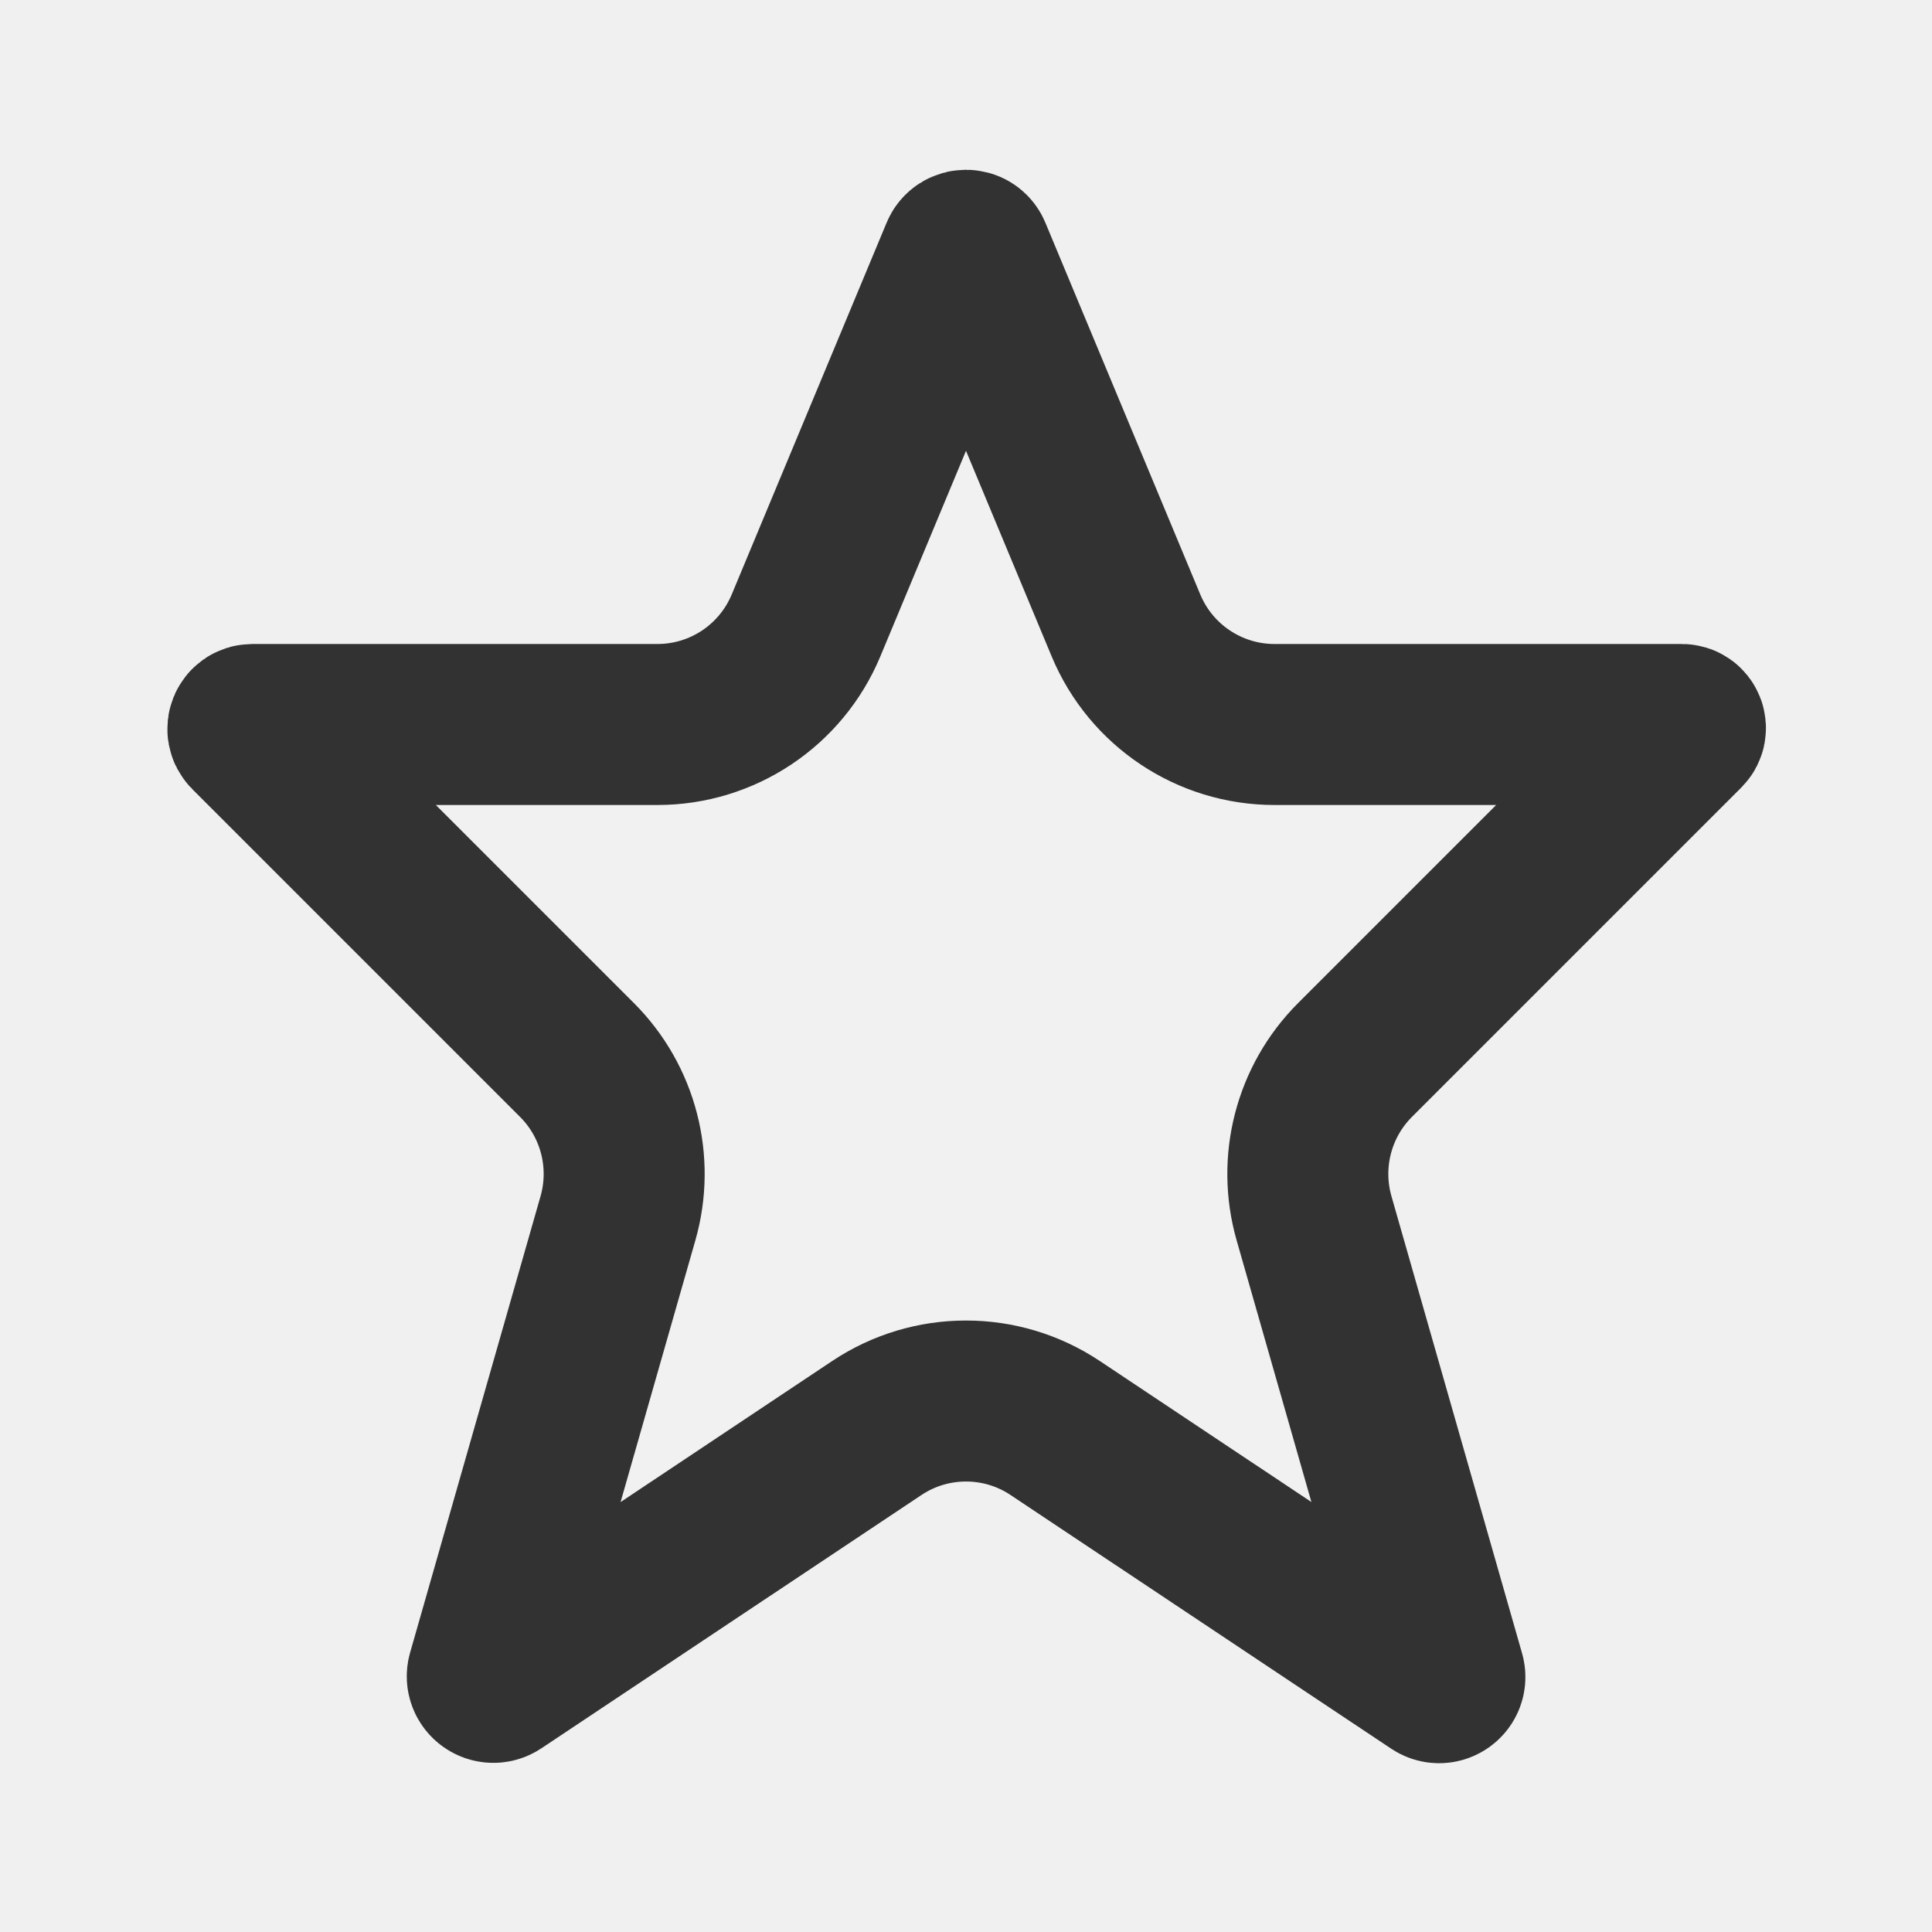
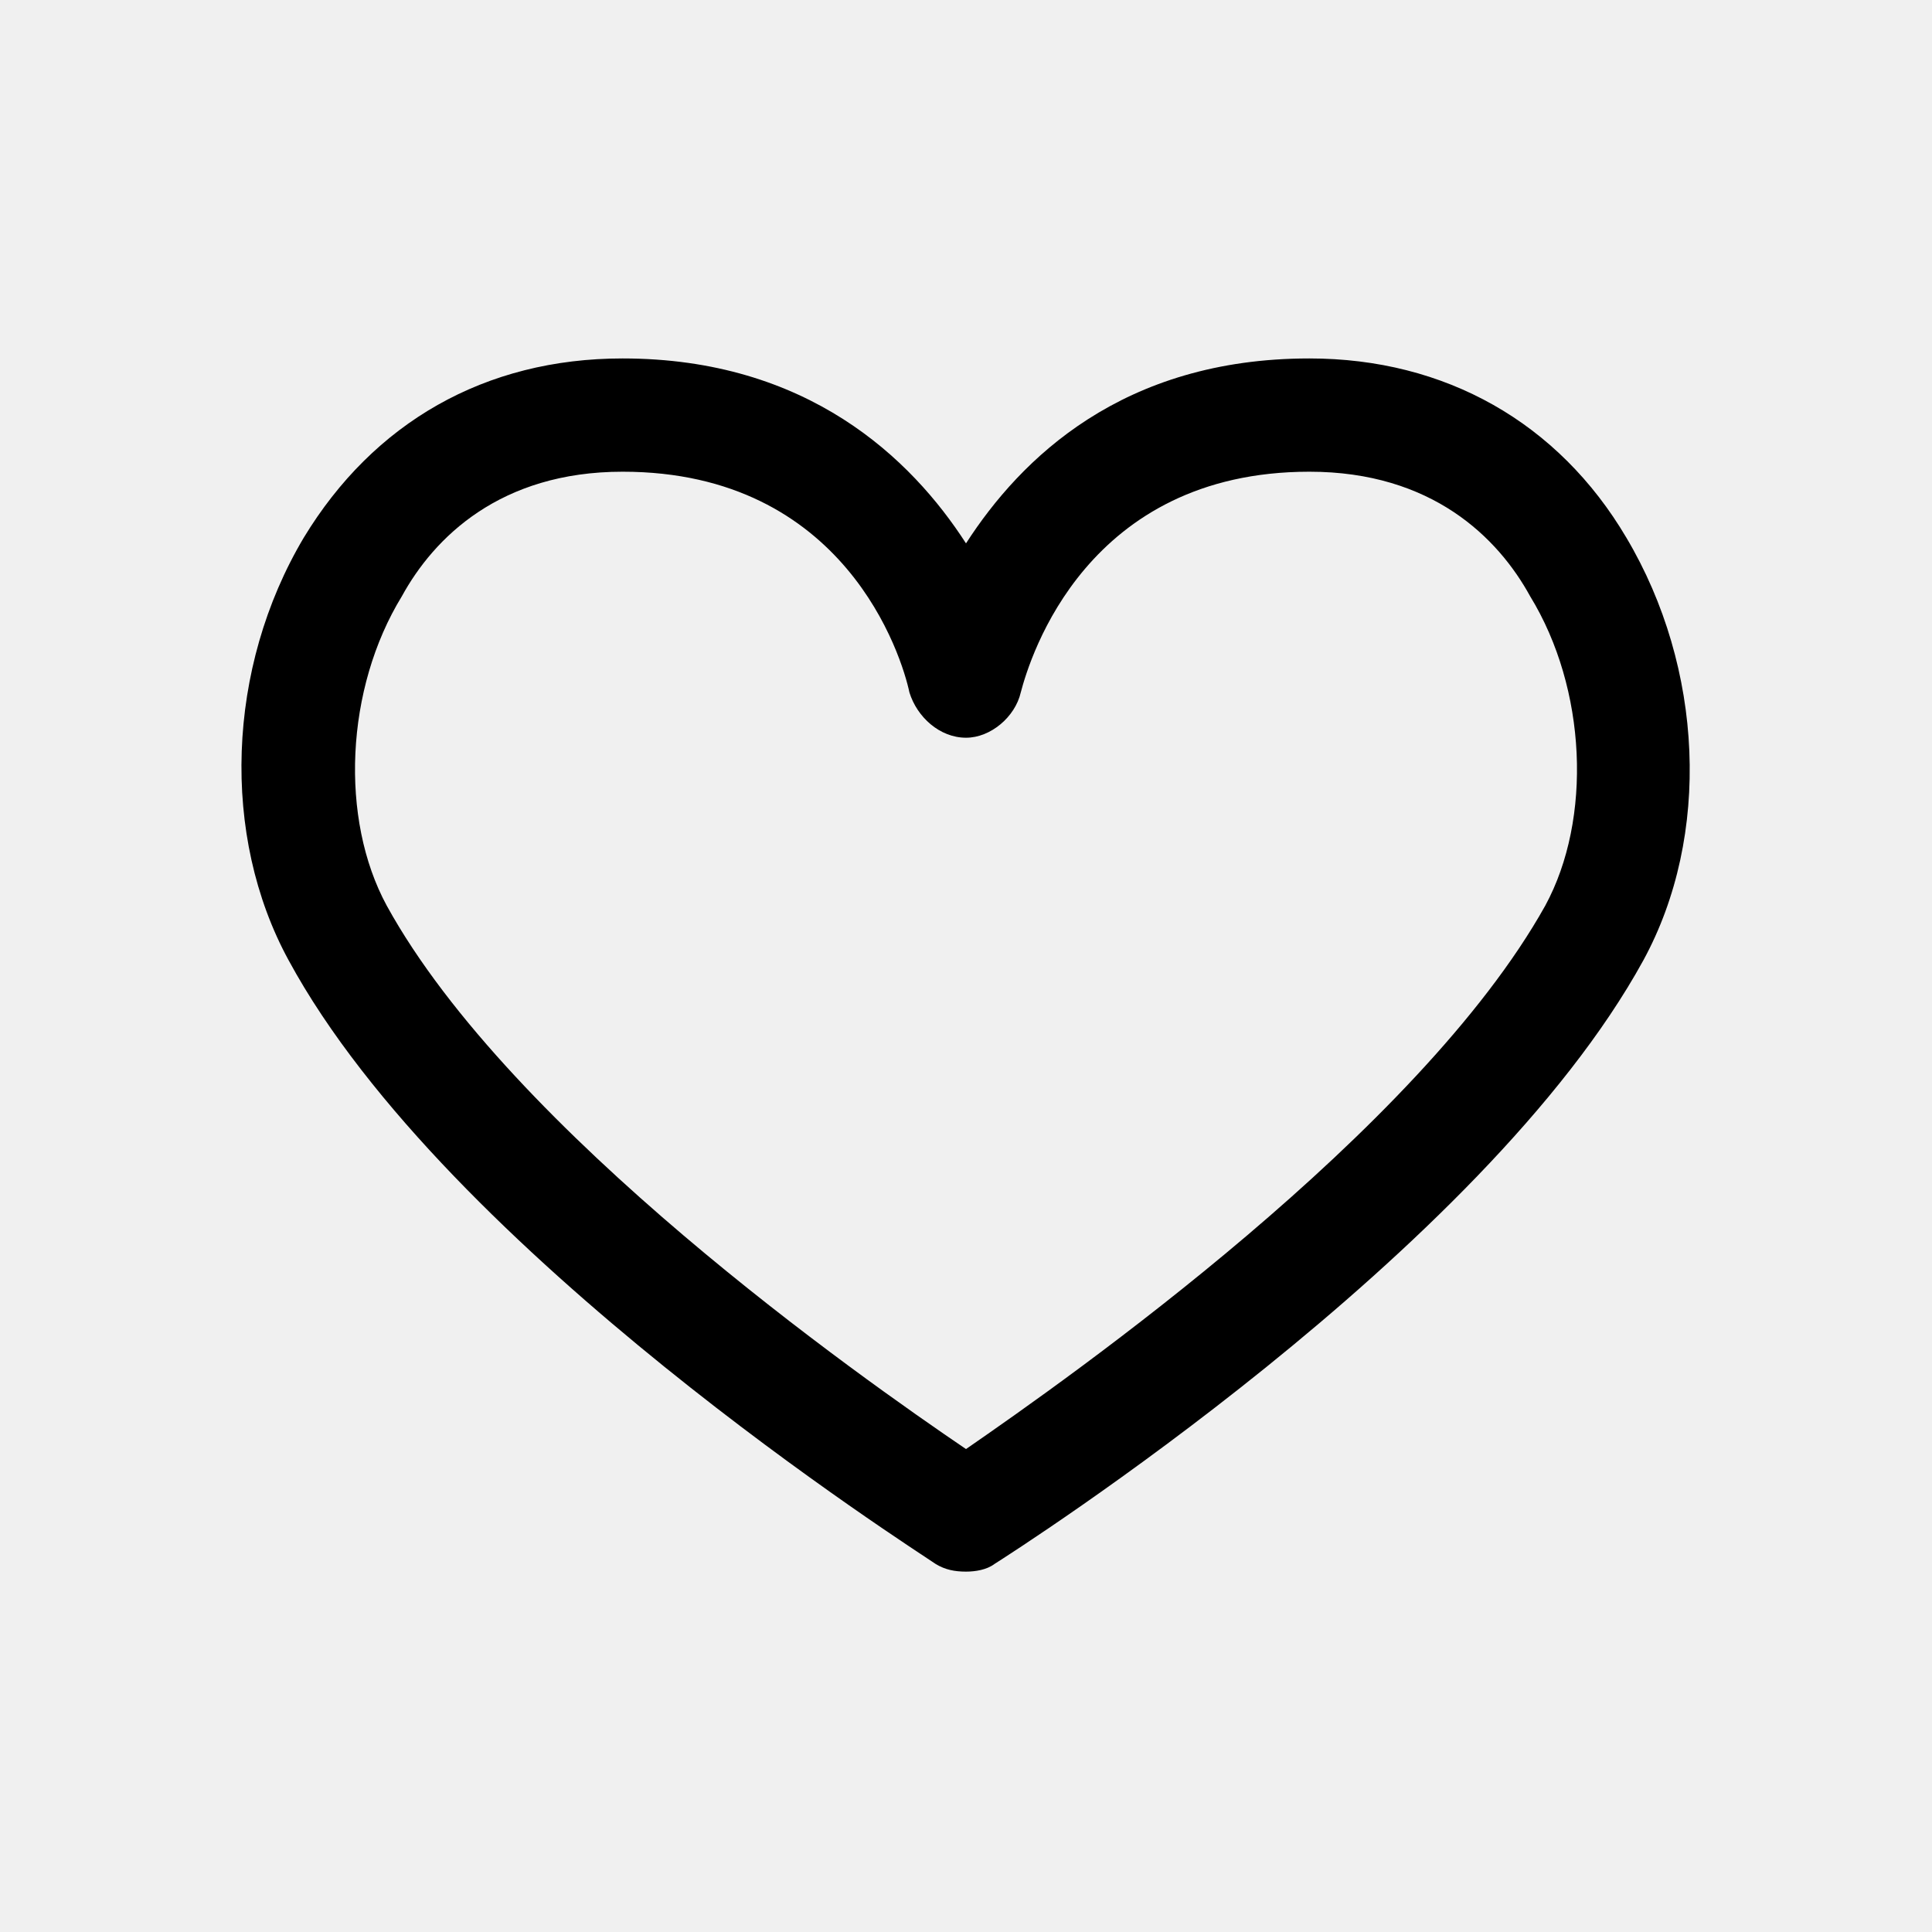
- <svg xmlns="http://www.w3.org/2000/svg" width="800px" height="800px" viewBox="0 0 24 24" fill="none">
-   <path opacity="0.1" d="M20.924 9.076L20.893 9.107L16.832 13.168C16.319 13.681 16.124 14.433 16.323 15.132L17.946 20.812C17.965 20.876 17.893 20.928 17.837 20.891L17.819 20.879L13.109 17.74C12.438 17.292 11.562 17.292 10.891 17.74L6.171 20.886C6.112 20.925 6.037 20.87 6.056 20.803L6.064 20.776L7.677 15.132C7.876 14.433 7.681 13.681 7.168 13.168L3.135 9.135L3.096 9.096C3.06 9.06 3.085 9 3.135 9H8.167C8.974 9 9.702 8.515 10.013 7.769L11.937 3.151C11.96 3.095 12.04 3.095 12.063 3.151L13.987 7.769C14.298 8.515 15.026 9 15.833 9H20.893C20.933 9 20.952 9.048 20.924 9.076Z" fill="white" />
-   <path d="M20.924 9.076L20.893 9.107L16.832 13.168C16.319 13.681 16.124 14.433 16.323 15.132L17.946 20.812C17.965 20.876 17.893 20.928 17.837 20.891L17.819 20.879L13.109 17.74C12.438 17.292 11.562 17.292 10.891 17.74L6.171 20.886C6.112 20.925 6.037 20.87 6.056 20.803L6.064 20.776L7.677 15.132C7.876 14.433 7.681 13.681 7.168 13.168L3.135 9.135L3.096 9.096C3.06 9.06 3.085 9 3.135 9H8.167C8.974 9 9.702 8.515 10.013 7.769L11.937 3.151C11.96 3.095 12.04 3.095 12.063 3.151L13.987 7.769C14.298 8.515 15.026 9 15.833 9H20.893C20.933 9 20.952 9.048 20.924 9.076Z" stroke="#323232" stroke-width="2" stroke-linejoin="round" />
+ <svg xmlns="http://www.w3.org/2000/svg" fill="#000000" width="800px" height="800px" viewBox="-4 0 32 32" version="1.1">
+   <path d="M12 26.031c0.156 0 0.344-0.031 0.469-0.125 0.344-0.219 8.094-5.156 10.75-10 1.125-2.063 1-4.844-0.281-7-1.125-1.906-3-2.969-5.25-2.969-3.094 0-4.781 1.656-5.688 3.063-0.906-1.406-2.625-3.063-5.688-3.063-2.281 0-4.125 1.063-5.281 2.969-1.281 2.156-1.375 4.938-0.25 7 2.625 4.844 10.406 9.781 10.719 10 0.156 0.094 0.313 0.125 0.5 0.125zM6.313 7.813c3.688 0 4.625 3.063 4.75 3.656 0.125 0.406 0.5 0.75 0.938 0.75 0.406 0 0.813-0.344 0.906-0.75 0.156-0.594 1.094-3.656 4.781-3.656 2.031 0 3.125 1.094 3.656 2.063 0.938 1.531 1.031 3.688 0.25 5.125-2.094 3.75-7.875 7.813-9.594 9-1.75-1.188-7.531-5.25-9.594-9-0.781-1.438-0.688-3.594 0.25-5.125 0.531-0.969 1.625-2.063 3.656-2.063z" />
</svg>
